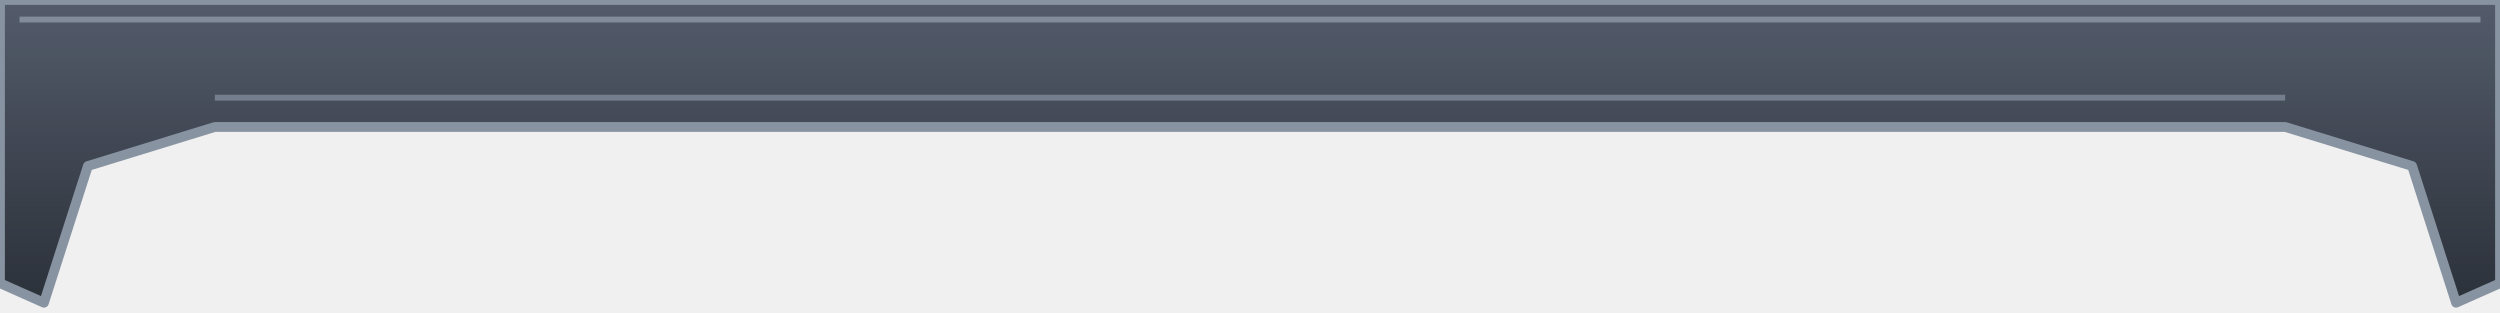
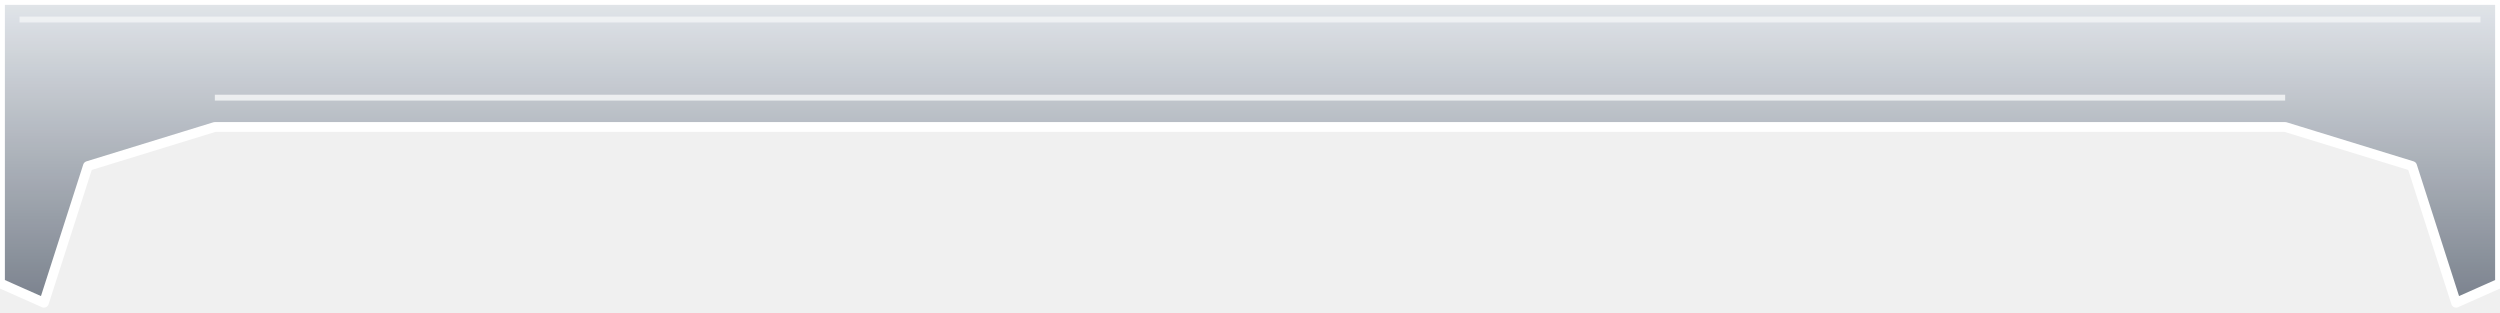
<svg xmlns="http://www.w3.org/2000/svg" width="512" height="64" viewBox="0 0 512 64">
  <defs>
    <linearGradient id="plate" x1="0" y1="0" x2="0" y2="1">
-       <stop offset="0" stop-color="#4a5363" />
-       <stop offset="1" stop-color="#1f252e" />
+       <stop offset="0" stop-color="#e1e5ea" />
+       <stop offset="1" stop-color="#737b87" />
    </linearGradient>
    <radialGradient id="gem" cx="0.4" cy="0.35" r="0.8">
      <stop offset="0" stop-color="#e8fbff" />
      <stop offset="0.5" stop-color="#5fe3ff" />
      <stop offset="1" stop-color="#1b6b8a" />
    </radialGradient>
    <filter id="glow" x="-50%" y="-50%" width="200%" height="200%">
      <feGaussianBlur stdDeviation="1.6" result="b" />
      <feMerge>
        <feMergeNode in="b" />
        <feMergeNode in="SourceGraphic" />
      </feMerge>
    </filter>
  </defs>
  <path d="M0,0 H512 V58 L503,62 L494,34 L468,26 H44 L18,34 L9,62 L0,58 Z" fill="url(#plate)" opacity="0.94" />
-   <path d="M0,0 H512 V58 L503,62 L494,34 L468,26 H44 L18,34 L9,62 L0,58 Z" fill="none" stroke="#8893a1" stroke-width="2" stroke-linejoin="round" />
-   <path d="M4,4 H508" stroke="#a9b4c2" stroke-width="1.2" opacity="0.55" />
-   <path d="M44,20 H468" stroke="#8893a1" stroke-width="1.2" opacity="0.7" />
+   <path d="M0,0 H512 V58 L503,62 L494,34 L468,26 H44 L18,34 L9,62 L0,58 Z" fill="none" stroke="#ffffff" stroke-width="2" stroke-linejoin="round" />
+   <path d="M4,4 H508" stroke="#ffffff" stroke-width="1.2" opacity="0.55" />
+   <path d="M44,20 H468" stroke="#ffffff" stroke-width="1.2" opacity="0.7" />
  <g transform="translate(512,0) scale(-1,1)" />
</svg>
